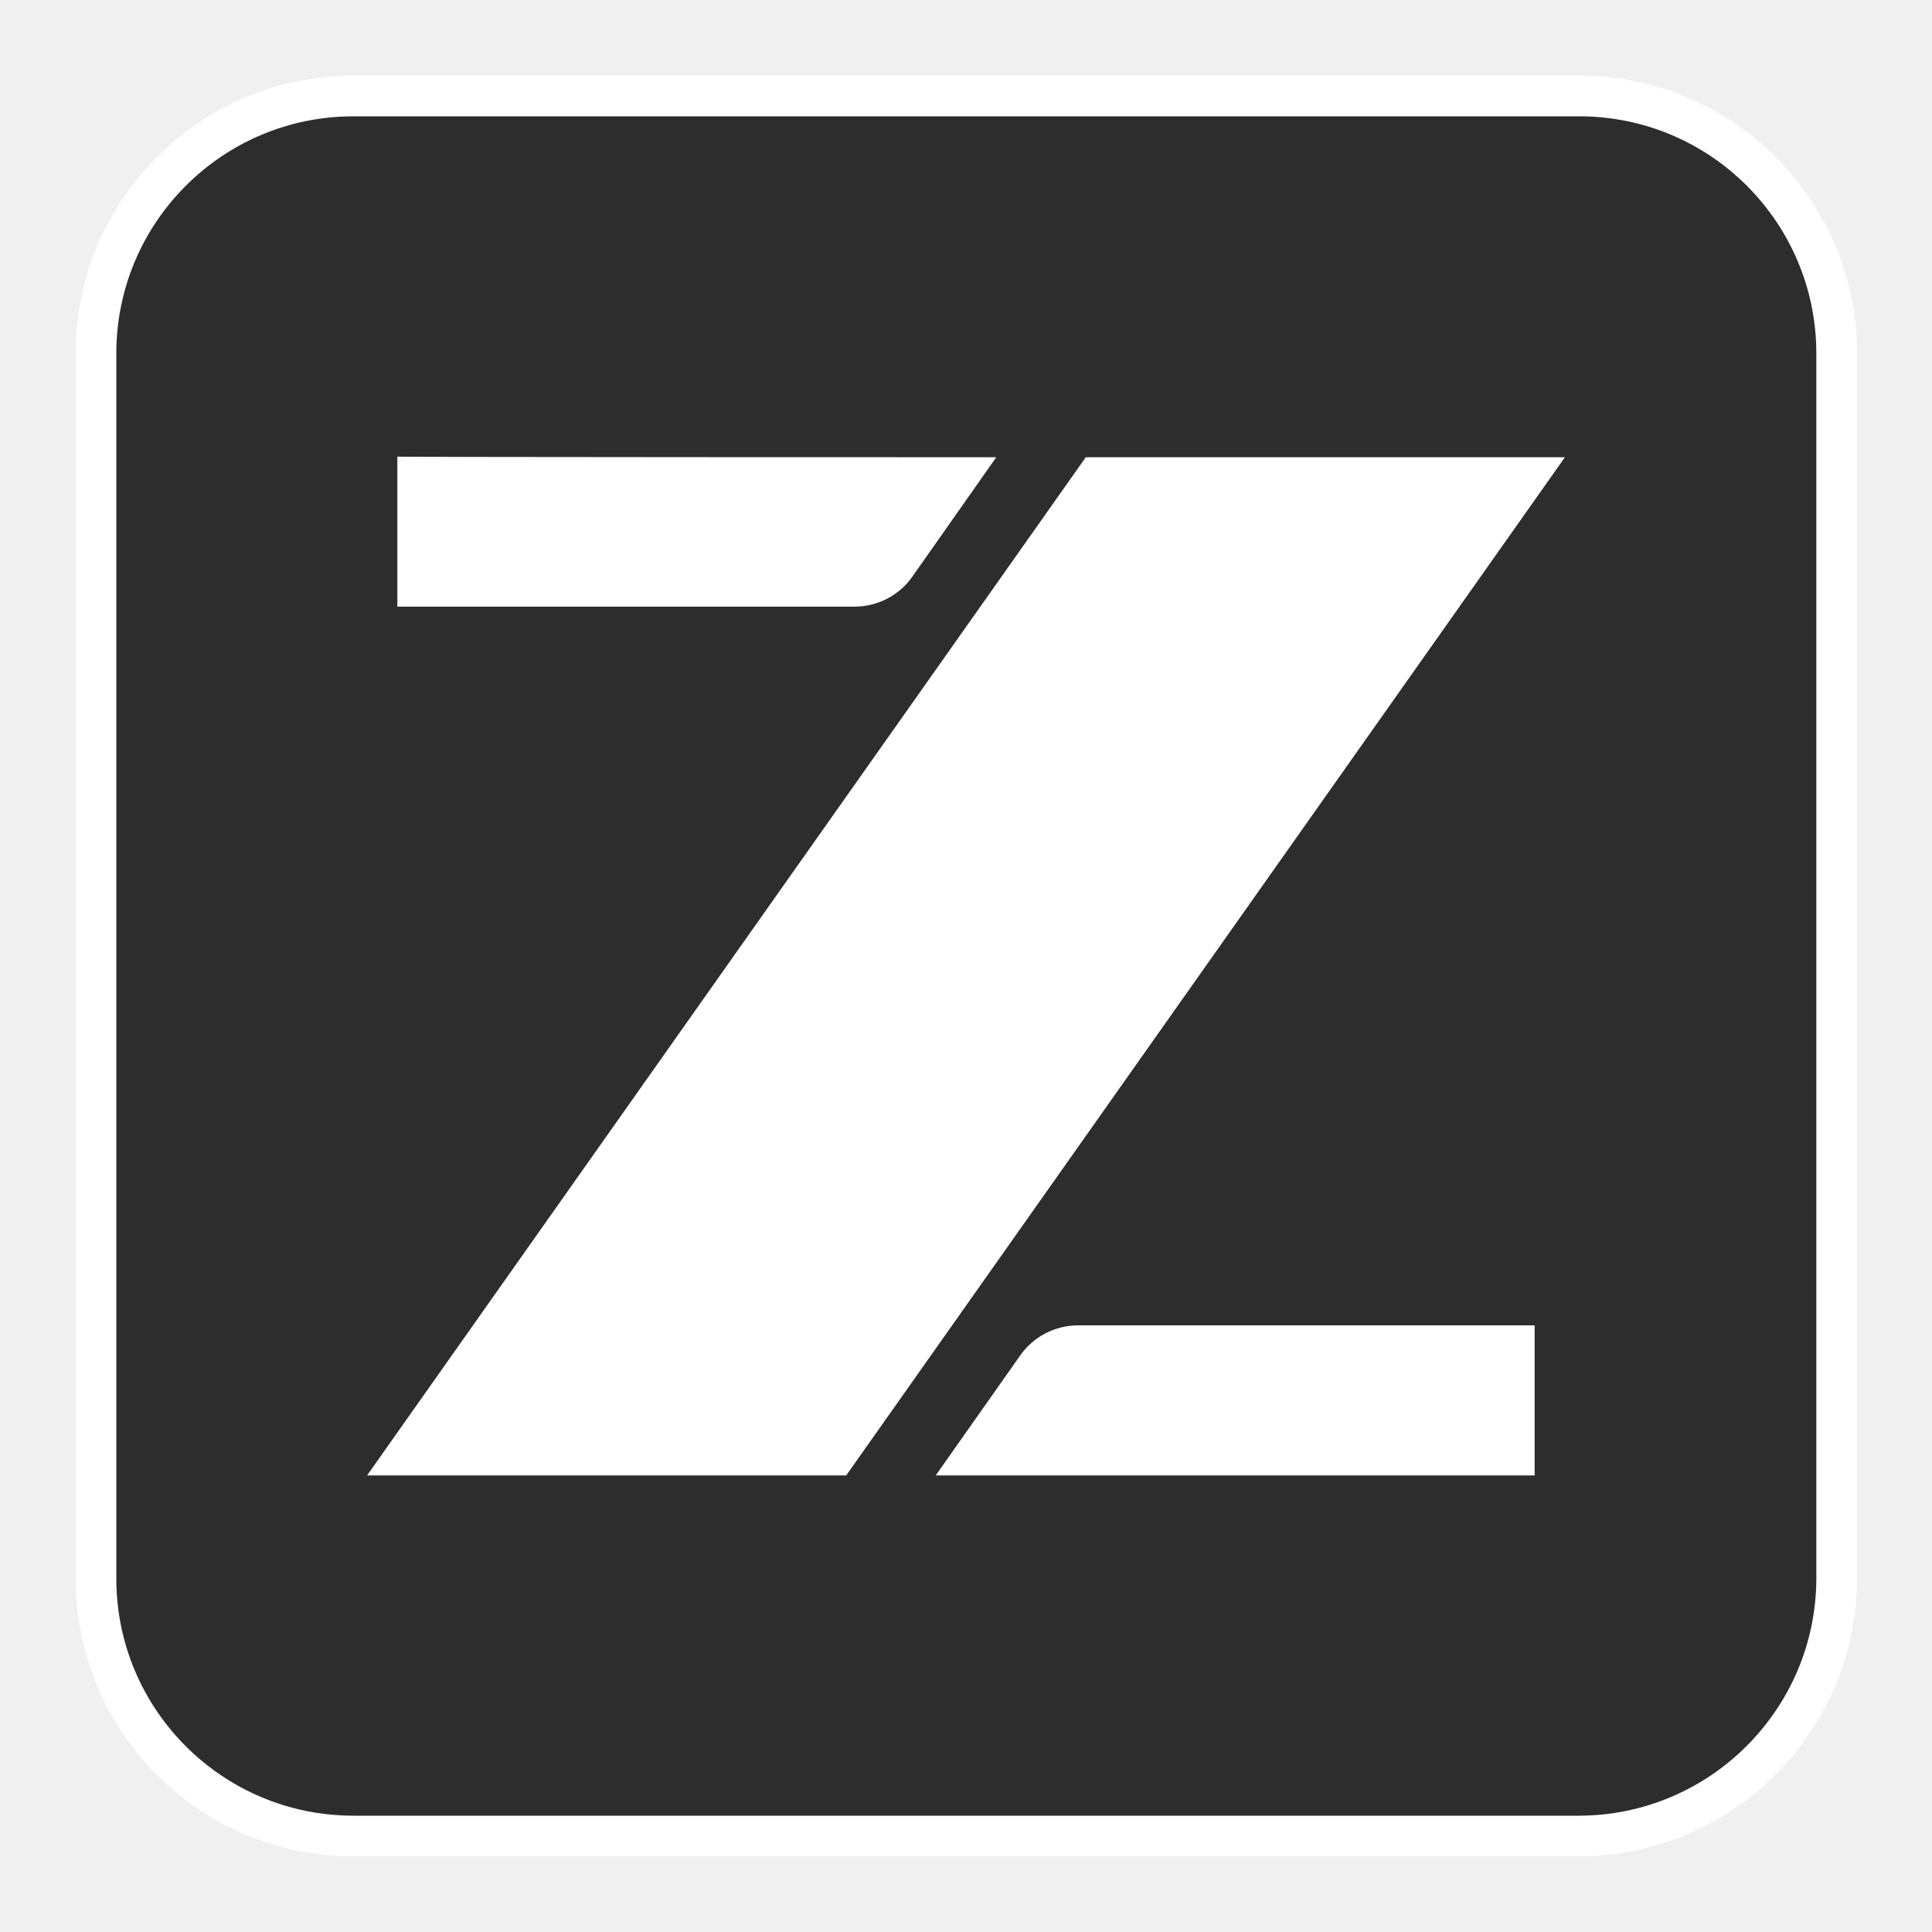
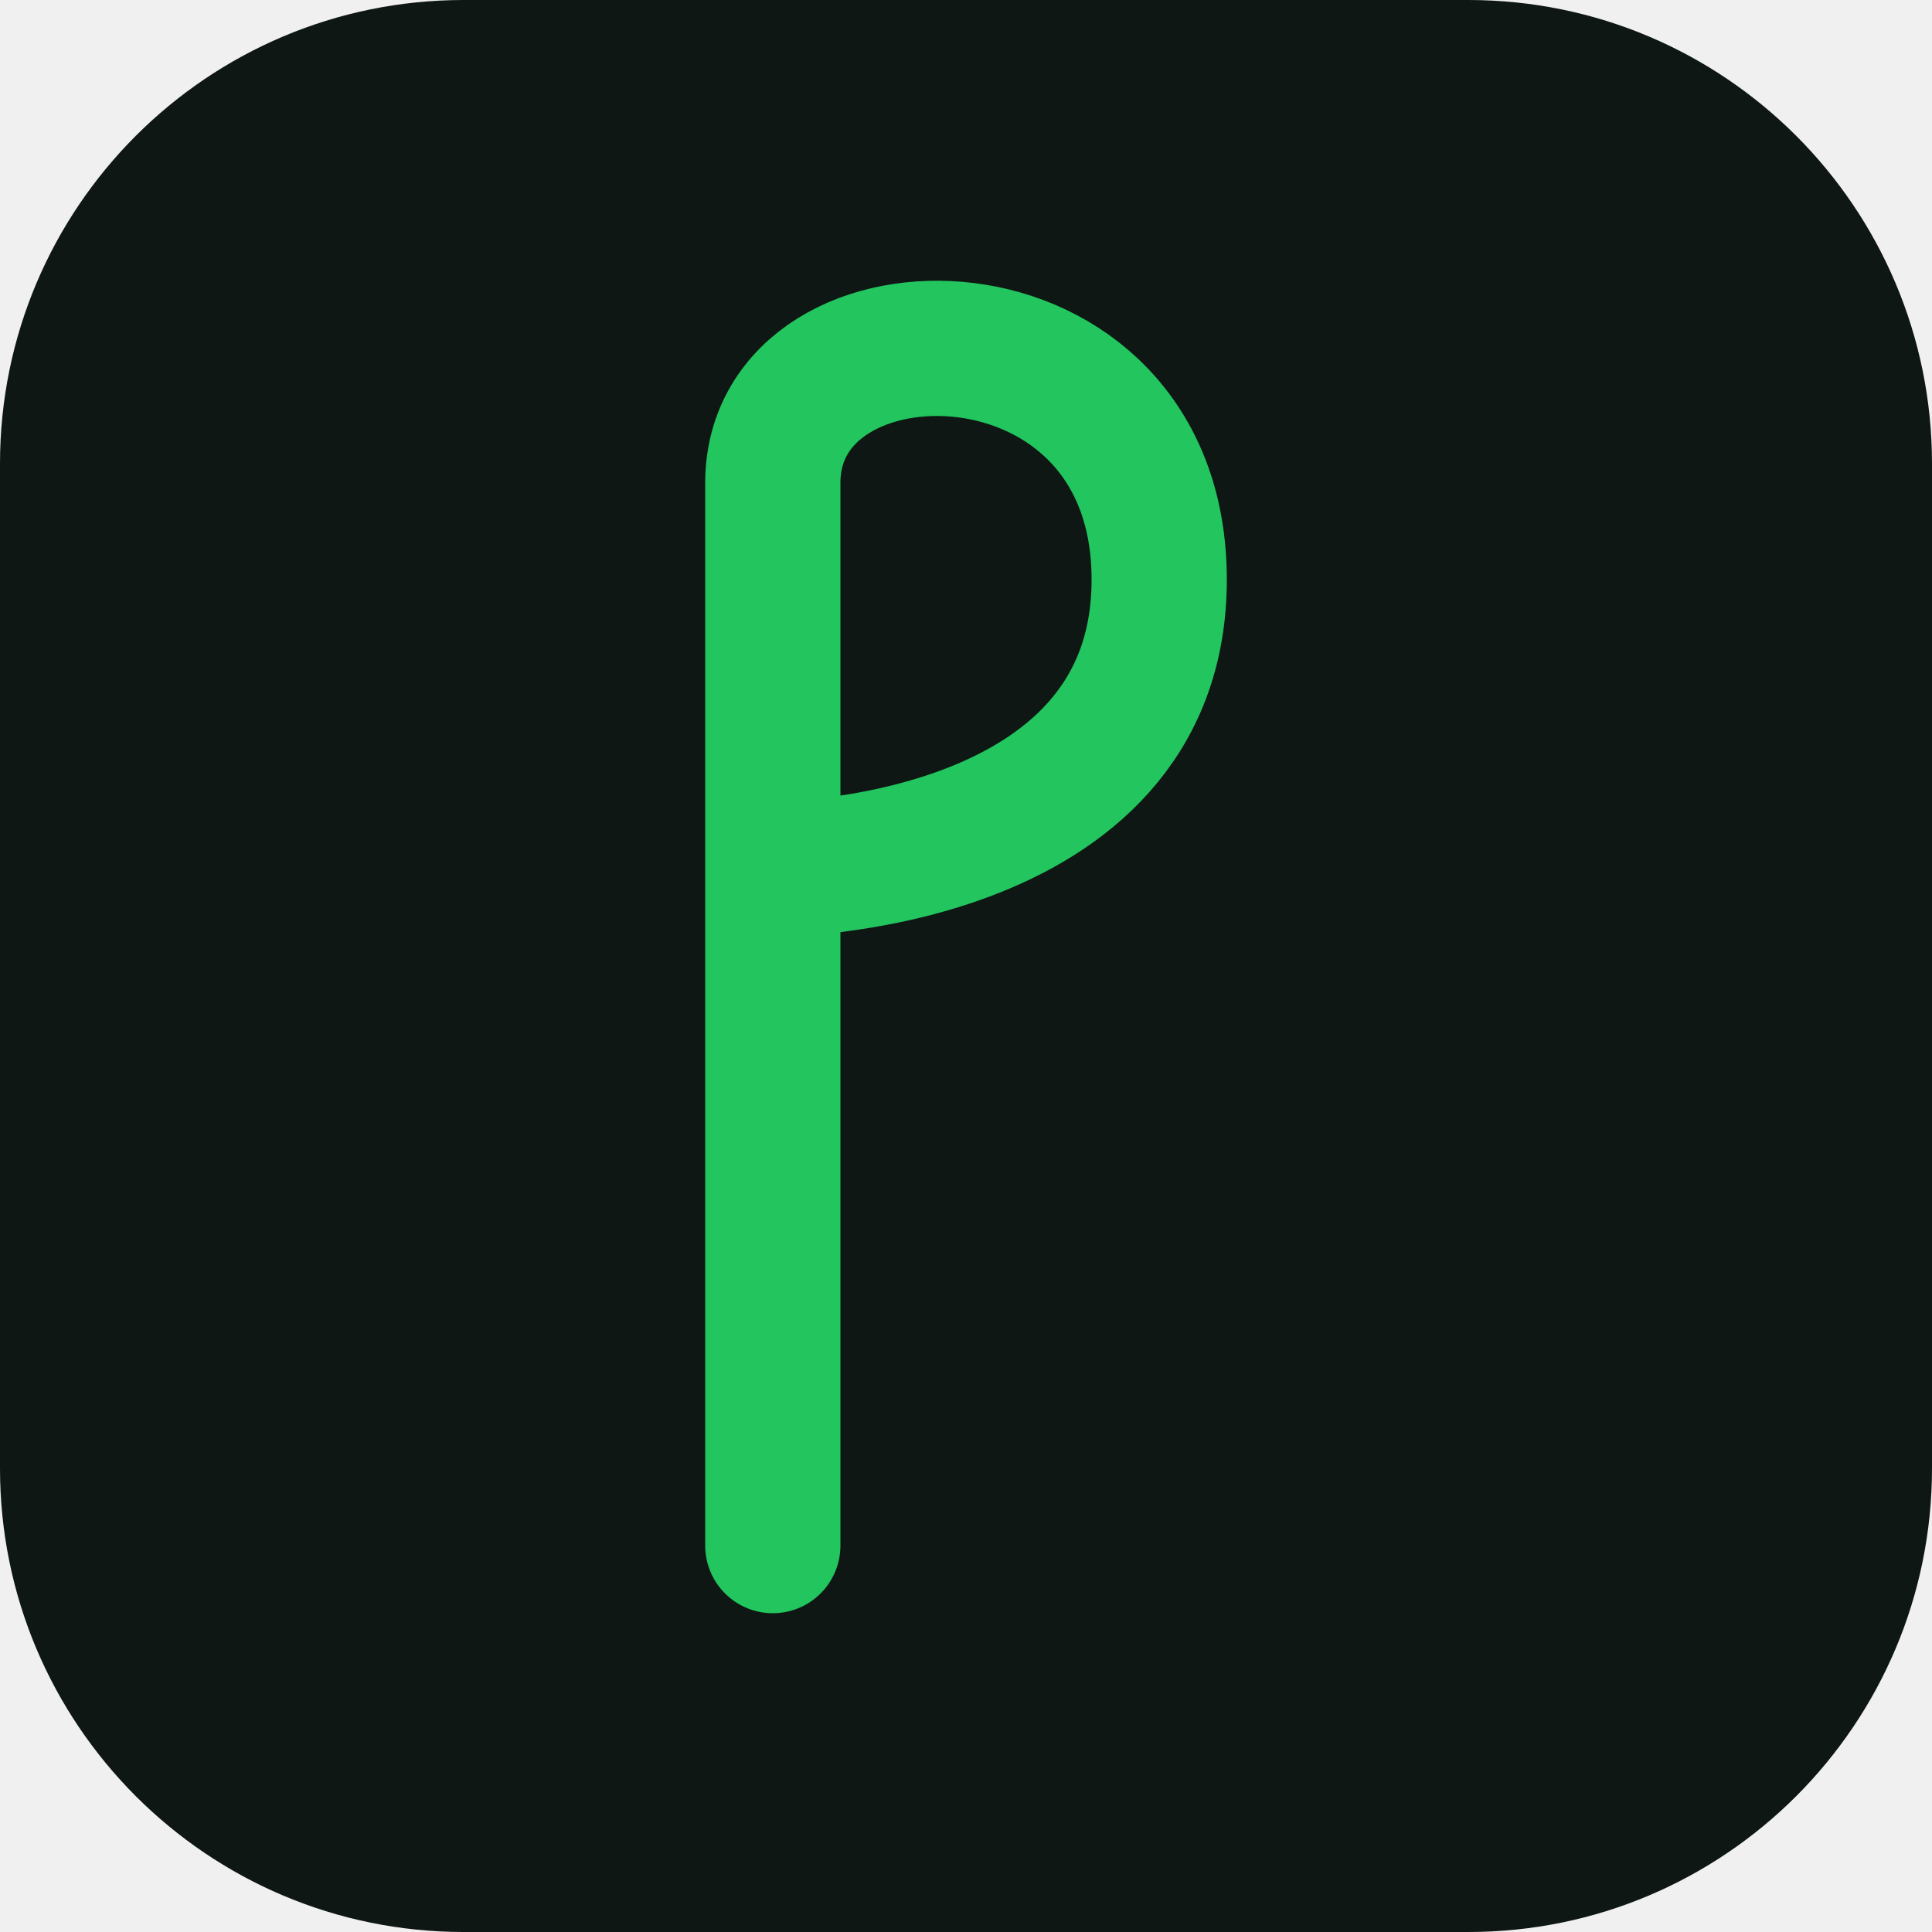
- <svg xmlns="http://www.w3.org/2000/svg" version="1.1" x="0px" y="0px" viewBox="0 0 30 30" style="enable-background:new 0 0 30 30;" xml:space="preserve">
-   <defs>
-     <style type="text/css">
-     .st194{fill:#2D2D2D;stroke:#FFFFFF;stroke-width:0.632;stroke-miterlimit:10;}
-     .st23{fill:#FFFFFF;}
- 
-     .z-breathe {
-       animation: breathe 2.5s ease-in-out infinite;
-     }
- 
-     @keyframes breathe {
-       0%, 100% { opacity: 0.7; }
-       50% { opacity: 1; }
-     }
-   </style>
-   </defs>
-   <g>
-     <path class="st194" d="M24.51,28.51H5.49c-2.21,0-4-1.79-4-4V5.49c0-2.21,1.79-4,4-4h19.03c2.21,0,4,1.79,4,4v19.03     C28.51,26.72,26.72,28.51,24.51,28.51z" />
-     <g class="z-breathe">
-       <path class="st23" d="M15.47,7.1l-1.3,1.85c-0.2,0.29-0.54,0.47-0.9,0.47h-7.1V7.09C6.16,7.1,15.47,7.1,15.47,7.1z" />
-       <polygon class="st23" points="24.3,7.1 13.14,22.91 5.7,22.91 16.86,7.1" />
-       <path class="st23" d="M14.53,22.91l1.31-1.86c0.2-0.29,0.54-0.47,0.9-0.47h7.09v2.33H14.53z" />
-     </g>
-   </g>
+ <svg xmlns="http://www.w3.org/2000/svg" viewBox="0 0 100 100" fill="none">
+   <rect width="100" height="100" rx="24" fill="#0e1713" />
+   <path d="M40 80 V25 C40 15, 60 15, 60 30 C60 45, 40 45, 40 45" stroke="#22c55e" stroke-width="7" stroke-linecap="round" stroke-linejoin="round" />
</svg>
